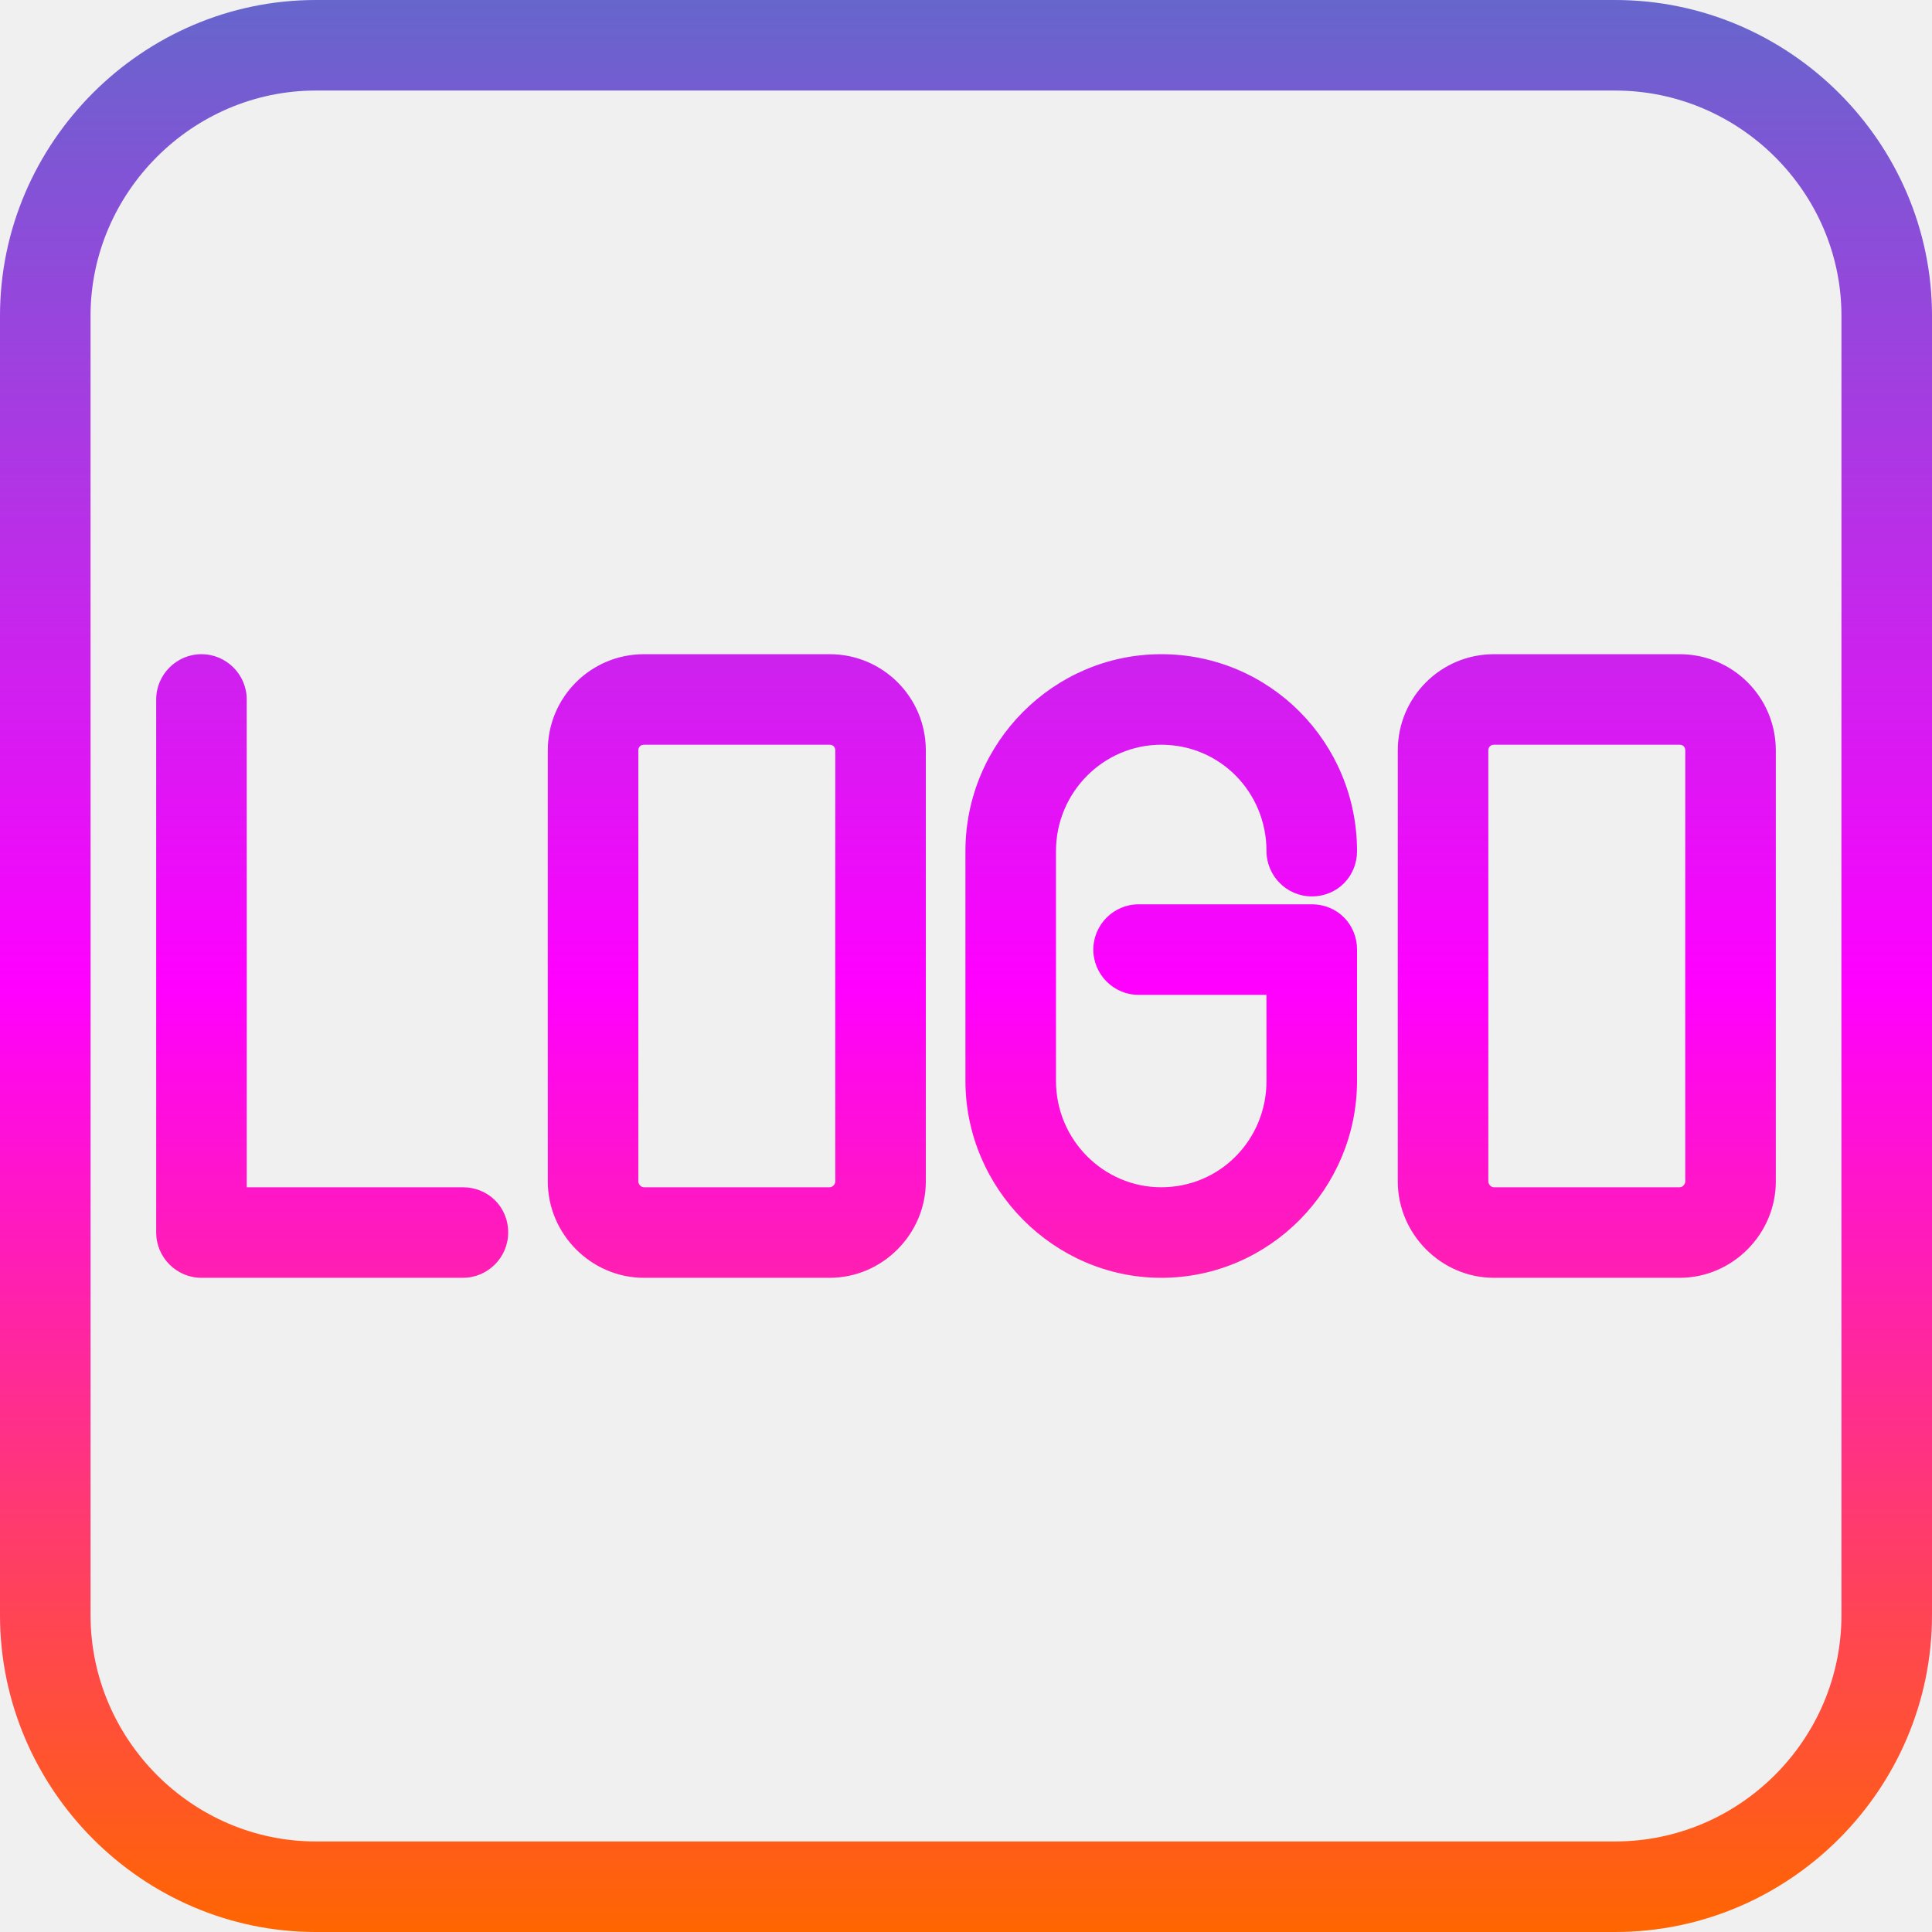
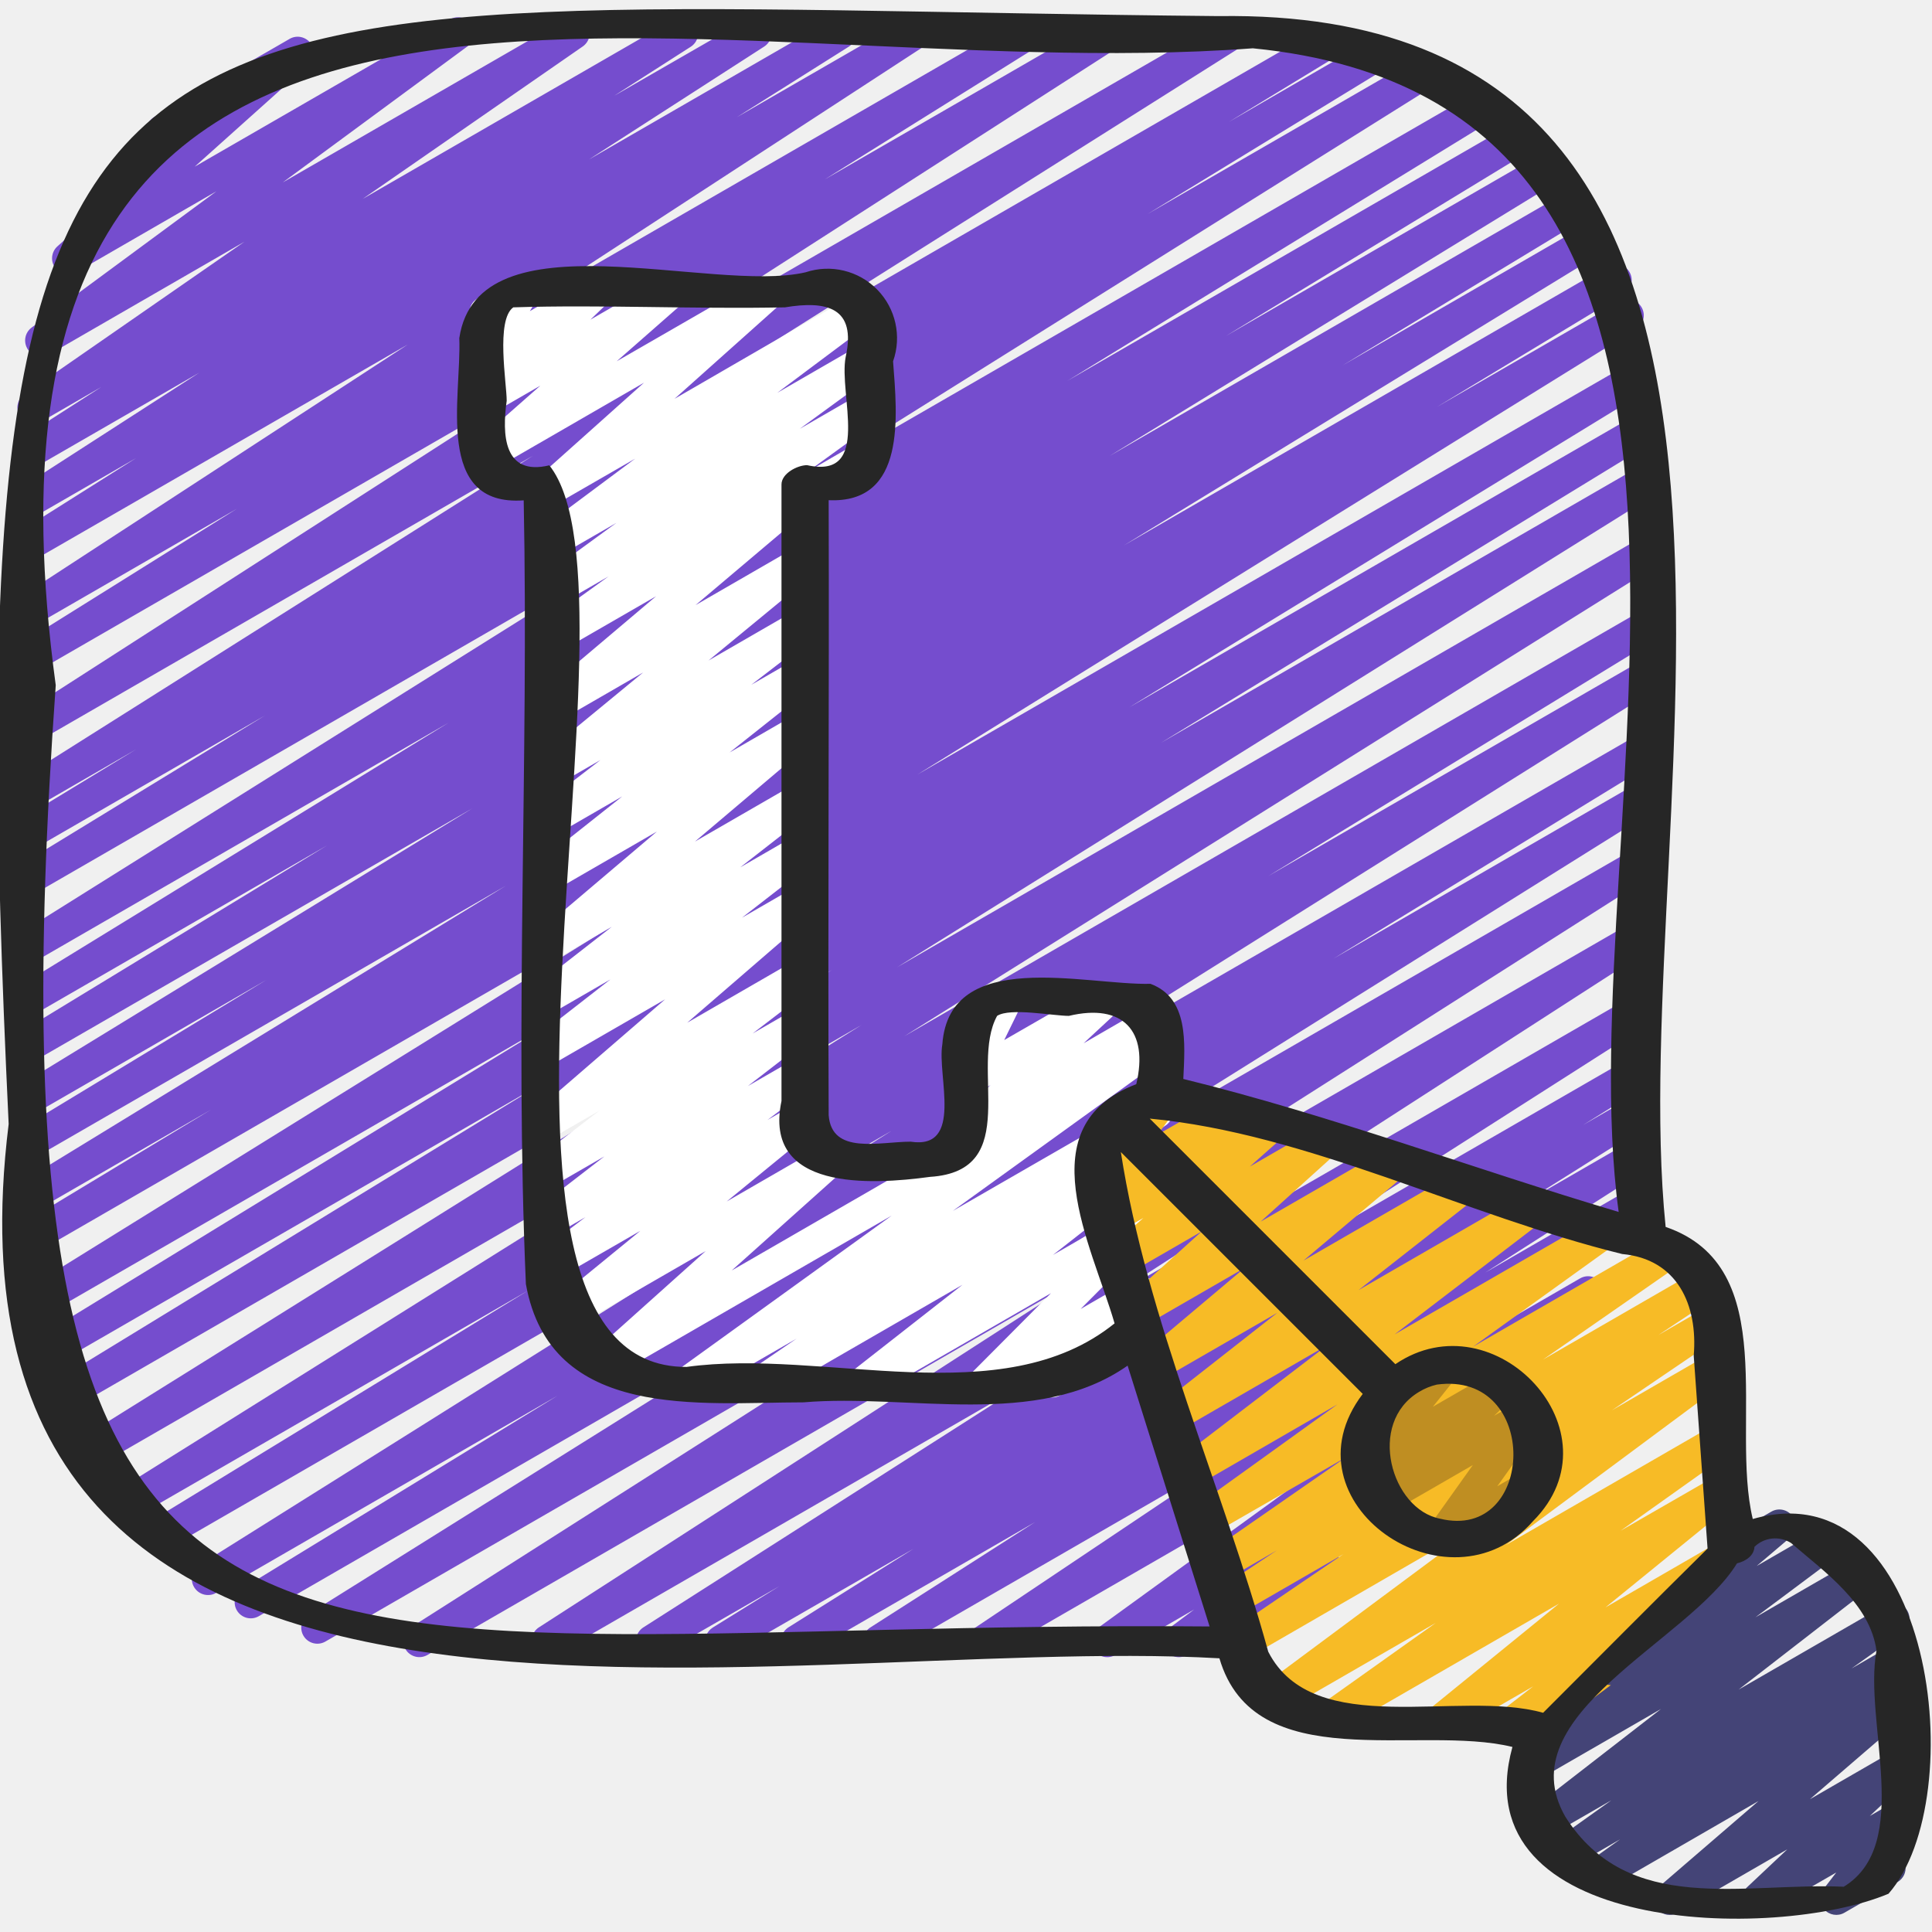
- <svg xmlns="http://www.w3.org/2000/svg" clip-rule="evenodd" fill-rule="evenodd" image-rendering="optimizeQuality" shape-rendering="geometricPrecision" text-rendering="geometricPrecision" viewBox="0 0 1707 1707">
-   <linearGradient id="id0" gradientUnits="userSpaceOnUse" x1="853.331" x2="853.331" y1="-.004" y2="1706.67">
-     <stop offset="0" stop-color="#66c" />
-     <stop offset=".51" stop-color="#f0f" />
-     <stop offset="1" stop-color="#f60" />
-   </linearGradient>
-   <g id="Layer_x0020_1">
-     <path d="m279 0h1148c154 0 280 126 280 279v1148c0 154-126 280-280 280h-1148c-153 0-279-126-279-280v-1148c0-153 126-279 279-279zm1041 578h164c47 0 85 38 85 85v381c0 46-38 85-85 85h-164c-47 0-85-39-85-85v-381c0-47 38-85 85-85zm164 80h-164c-3 0-5 2-5 5v381c0 2 2 5 5 5h164c3 0 5-3 5-5v-381c0-3-2-5-5-5zm-365 94c0 22 18 40 40 40 23 0 40-18 40-40 0-96-77-174-173-174-95 0-173 78-173 174v203c0 95 78 174 173 174 96 0 173-79 173-174v-116c0-22-17-40-40-40h-153c-22 0-40 18-40 40s18 40 40 40h113v76c0 52-41 94-93 94-51 0-93-42-93-94v-203c0-52 42-94 93-94 52 0 93 42 93 94zm-550-174h164c47 0 85 38 85 85v381c0 46-38 85-85 85h-164c-47 0-85-39-85-85v-381c0-47 38-85 85-85zm164 80h-164c-3 0-5 2-5 5v381c0 2 2 5 5 5h164c3 0 5-3 5-5v-381c0-3-2-5-5-5zm-324 471c22 0 40-18 40-40 0-23-18-40-40-40h-191v-431c0-22-18-40-40-40s-40 18-40 40v471c0 22 18 40 40 40zm1018-1049h-1148c-109 0-199 90-199 199v1148c0 110 90 200 199 200h1148c110 0 200-90 200-200v-1148c0-109-90-199-200-199z" fill="url(#id0)" />
+ <svg xmlns="http://www.w3.org/2000/svg" id="Icons" viewBox="0 0 60 60">
+   <path d="m22.4 51.47a.5.5 0 0 1 -.264-.925l2.064-1.282-3.711 2.137a.5.5 0 0 1 -.518-.854l11.807-7.537-14.535 8.391a.5.5 0 0 1 -.52-.852l16.9-10.9-20.355 11.752a.5.5 0 0 1 -.519-.854l18.465-11.752-21.114 12.189a.5.5 0 0 1 -.516-.856l17.227-10.776-18.788 10.849a.5.5 0 0 1 -.51-.859l9.808-6-10.6 6.122a.5.5 0 0 1 -.521-.863l21.5-13.488-22.621 13.058a.5.5 0 0 1 -.511-.859l11.846-7.239-12.3 7.1a.5.5 0 0 1 -.515-.857l23.159-14.485-23.785 13.733a.5.5 0 0 1 -.515-.857l23.375-14.581-23.718 13.693a.5.5 0 0 1 -.511-.859l15.18-9.28-15.126 8.732a.5.5 0 0 1 -.511-.859l16.081-9.84-15.858 9.155a.5.5 0 0 1 -.514-.857l22.312-13.832-21.888 12.636a.5.5 0 0 1 -.509-.86l5.784-3.493-5.275 3.045a.5.5 0 0 1 -.51-.86l14.941-9.139-14.431 8.331a.5.5 0 0 1 -.509-.86l7.511-4.551-7 4.042a.5.5 0 0 1 -.51-.86l13.905-8.509-13.397 7.73a.5.5 0 0 1 -.509-.859l9.387-5.716-8.878 5.126a.5.5 0 0 1 -.511-.859l13.168-8.081-12.657 7.309a.5.5 0 0 1 -.515-.857l19.582-12.262-19.067 11.008a.5.5 0 0 1 -.51-.86l7.459-4.558-6.949 4.013a.5.5 0 0 1 -.509-.86l3.453-2.1-2.944 1.7a.5.5 0 0 1 -.516-.856l15.787-9.964-15.271 8.814a.5.5 0 0 1 -.52-.854l15.84-10.18-15.32 8.842a.5.5 0 0 1 -.514-.857l6.591-4.119-6.077 3.509a.5.5 0 0 1 -.523-.852l11.906-7.757-11.383 6.567a.5.5 0 0 1 -.516-.856l3.462-2.184-2.946 1.7a.5.5 0 0 1 -.521-.853l5.43-3.5-4.909 2.831a.5.5 0 0 1 -.52-.854l2.387-1.533-1.855 1.071a.5.5 0 0 1 -.535-.844l6.83-4.735-6.062 3.5a.5.5 0 0 1 -.546-.835l5.741-4.233-4.35 2.512a.5.5 0 0 1 -.584-.806l3.544-3.172-.037.024a.5.5 0 0 1 -.5-.867l4.214-2.433a.5.5 0 0 1 .584.8l-3.544 3.176 7.932-4.576a.5.5 0 0 1 .546.835l-5.743 4.23 8.779-5.065a.5.5 0 0 1 .535.844l-6.829 4.731 9.662-5.575a.5.5 0 0 1 .52.854l-2.381 1.525 4.132-2.379a.5.5 0 0 1 .522.853l-5.431 3.5 7.542-4.353a.5.5 0 0 1 .517.856l-3.467 2.184 5.27-3.04a.5.5 0 0 1 .524.852l-11.907 7.759 14.92-8.611a.5.5 0 0 1 .515.857l-6.589 4.114 8.615-4.971a.5.5 0 0 1 .521.853l-15.837 10.178 19.112-11.031a.5.5 0 0 1 .517.856l-15.788 9.961 18.344-10.588a.5.5 0 0 1 .509.86l-3.449 2.1 4.43-2.56a.5.5 0 0 1 .511.859l-7.464 4.56 8.369-4.832a.5.5 0 0 1 .515.857l-19.588 12.266 20.867-12.047a.5.5 0 0 1 .512.859l-13.166 8.078 13.806-7.971a.5.5 0 0 1 .51.86l-9.39 5.716 9.778-5.645a.5.5 0 0 1 .51.859l-13.9 8.512 14.246-8.227a.5.5 0 0 1 .509.861l-7.515 4.551 7.614-4.4a.5.5 0 0 1 .511.86l-14.919 9.132 15.013-8.668a.5.5 0 0 1 .509.861l-5.8 3.506 5.664-3.27a.5.5 0 0 1 .514.858l-22.318 13.832 22.156-12.791a.5.5 0 0 1 .51.859l-16.084 9.843 15.65-9.036a.5.5 0 0 1 .51.86l-15.176 9.279 14.667-8.47a.5.5 0 0 1 .514.857l-23.371 14.58 22.858-13.2a.5.5 0 0 1 .515.857l-23.156 14.489 22.642-13.073a.5.5 0 0 1 .51.86l-11.844 7.237 11.334-6.544a.5.5 0 0 1 .515.857l-21.494 13.488 20.98-12.108a.5.5 0 0 1 .51.859l-9.819 6.01 9.309-5.375a.5.5 0 0 1 .515.857l-17.214 10.765 16.7-9.642a.5.5 0 0 1 .518.855l-18.471 11.757 17.954-10.364a.5.5 0 0 1 .52.853l-16.9 10.9 16.379-9.456a.5.5 0 0 1 .518.854l-11.805 7.535 11.289-6.517a.5.5 0 0 1 .513.857l-2.073 1.288 1.561-.9a.5.5 0 0 1 .516.856l-3.894 2.45 3.378-1.95a.5.5 0 0 1 .519.853l-5.118 3.274 4.6-2.656a.5.5 0 0 1 .528.848l-7.927 5.308 5.743-3.319a.5.5 0 0 1 .544.837l-7.152 5.187 1.4-.806a.5.5 0 0 1 .55.833l-3.015 2.254a.49.49 0 0 1 .11.132.5.5 0 0 1 -.183.682l-4.471 2.581a.5.5 0 0 1 -.549-.833l.778-.582-2.452 1.415a.5.5 0 0 1 -.544-.837l7.15-5.184-10.431 6.021a.5.5 0 0 1 -.529-.847l7.928-5.31-10.665 6.157a.5.5 0 0 1 -.52-.853l5.117-3.273-7.147 4.126a.5.5 0 0 1 -.516-.855l3.893-2.445-5.724 3.3a.5.5 0 0 1 -.245.07z" fill="#754dce" />
+   <g fill="#fff">
+     <path d="m30.022 35.566a.5.5 0 0 1 -.338-.867l1.077-1-.481.277a.5.5 0 0 1 -.7-.65l.546-1.132a.51.51 0 0 1 -.475-.248.5.5 0 0 1 .183-.682l1.166-.664a.5.5 0 0 1 .7.651l-.513 1.049 2.954-1.7a.5.5 0 0 1 .588.8l-1.077 1 2-1.157a.5.5 0 1 1 .5.866l-5.883 3.4a.489.489 0 0 1 -.247.057z" />
+     <path d="m25.5 15.485a.5.5 0 0 1 -.25-.933l1.45-.842a.5.5 0 0 1 .5.867l-1.458.841a.5.5 0 0 1 -.242.067z" />
+     <path d="m23.58 43.47a.5.5 0 0 1 -.282-.913l1.439-.984-3.168 1.827a.5.5 0 0 1 -.543-.838l6.666-4.81-8.634 4.985a.5.5 0 0 1 -.584-.8l3.441-3.083-4.18 2.413a.5.5 0 0 1 -.566-.82l2.717-2.222-2.586 1.491a.5.5 0 0 1 -.551-.832l1.432-1.084-.9.52a.5.5 0 0 1 -.555-.828l2.044-1.579-1.491.86a.5.5 0 0 1 -.554-.829l1.894-1.454-1.342.775a.5.5 0 0 1 -.577-.811l3.955-3.418-3.38 1.951a.5.5 0 0 1 -.557-.827l2.237-1.742-1.682.972a.5.5 0 0 1 -.558-.827l2.285-1.781-1.73 1a.5.5 0 0 1 -.574-.814l3.704-3.143-3.136 1.811a.5.5 0 0 1 -.561-.824l2.62-2.078-2.062 1.191a.5.5 0 0 1 -.555-.829l1.94-1.492-1.386.8a.5.5 0 0 1 -.568-.819l3.28-2.7-2.715 1.568a.5.5 0 0 1 -.573-.815l3.691-3.121-3.121 1.8a.5.5 0 0 1 -.544-.838l2.19-1.579-1.642.948a.5.5 0 0 1 -.545-.837l2.428-1.772-1.885 1.088a.5.5 0 0 1 -.549-.834l3.016-2.248-2.473 1.425a.5.5 0 0 1 -.583-.806l3.333-2.979-4.7 2.715a.5.5 0 0 1 -.58-.808l2.06-1.815-1.5.866a.5.5 0 0 1 -.6-.793l.56-.539a.5.5 0 0 1 -.642-.71l.367-.612a.5.5 0 0 1 -.136-.919l1.171-.67a.5.5 0 0 1 .679.69l-.224.373 1.837-1.063a.5.5 0 0 1 .6.793l-.556.535 2.3-1.328a.5.5 0 0 1 .58.808l-2.064 1.812 4.548-2.62a.5.5 0 0 1 .583.806l-3.334 2.979 5.651-3.271a.5.5 0 0 1 .549.834l-3.011 2.252 2.582-1.491a.5.5 0 0 1 .545.837l-2.427 1.771 1.882-1.086a.5.5 0 0 1 .544.838l-2.391 1.731a.5.5 0 0 1 .42.872l-3.693 3.121 3.118-1.8a.5.5 0 0 1 .567.82l-3.28 2.7 2.713-1.567a.5.5 0 0 1 .554.83l-1.94 1.491 1.386-.8a.5.5 0 0 1 .56.825l-2.619 2.076 2.059-1.189a.5.5 0 0 1 .573.815l-3.709 3.142 3.136-1.81a.5.5 0 0 1 .557.827l-2.285 1.783 1.73-1a.5.5 0 0 1 .557.828l-2.234 1.736 1.677-.968a.5.5 0 0 1 .577.811l-3.955 3.418 3.378-1.951a.5.5 0 0 1 .554.83l-1.9 1.456 1.342-.775a.5.5 0 0 1 .555.828l-2.046 1.58 1.492-.86a.5.5 0 0 1 .55.832l-1.432 1.081.882-.509a.5.5 0 0 1 .566.82l-2.716 2.221 3.015-1.74a.5.5 0 0 1 .584.8l-3.441 3.082 12.991-7.5a.5.5 0 0 1 .543.838l-6.669 4.812 6.087-3.506a.5.5 0 0 1 .532.845l-1.446.988.8-.46a.5.5 0 0 1 .557.826l-3.42 2.675 2.7-1.555a.5.5 0 0 1 .6.781l-2.44 2.452 1.643-.948a.5.5 0 0 1 .6.787l-.58.577a.5.5 0 0 1 .067.9l-2.369 1.368a.5.5 0 0 1 -.6-.787l.062-.062-1.58.912a.5.5 0 0 1 -.605-.785l2.44-2.452-5.606 3.238a.5.5 0 0 1 -.557-.826l3.416-2.674-6.061 3.5a.5.5 0 0 1 -.25.07z" />
  </g>
+   <path d="m48.658 54.384a.5.5 0 0 1 -.334-.872l.576-.512-1.861 1.074a.5.5 0 0 1 -.555-.828l1.131-.875-2.687 1.551a.5.5 0 0 1 -.566-.82l4.056-3.3-6.729 3.884a.5.5 0 0 1 -.54-.839l3.441-2.447-4.85 2.8a.5.5 0 0 1 -.548-.834l6.866-5.1-7.258 4.193a.5.5 0 0 1 -.531-.846l3.456-2.35-3.325 1.92a.5.5 0 0 1 -.528-.849l1.781-1.186-1.6.925a.5.5 0 0 1 -.535-.844l4.275-2.968-4.193 2.413a.5.5 0 0 1 -.542-.839l4.473-3.218-4.401 2.543a.5.5 0 0 1 -.554-.83l4.649-3.556-4.633 2.674a.5.5 0 0 1 -.559-.826l3.638-2.854-3.585 2.069a.5.5 0 0 1 -.572-.816l3.141-2.646-3.095 1.787a.5.5 0 0 1 -.585-.8l2.344-2.118-2.266 1.309a.5.5 0 0 1 -.582-.807l1.037-.921-.845.488a.5.5 0 0 1 -.582-.807l.162-.144a.5.5 0 0 1 -.537-.779l.745-1a.515.515 0 0 1 -.469-.249.5.5 0 0 1 .183-.682l1.8-1.041a.5.5 0 0 1 .651.731l-.67.9 2-1.154a.5.5 0 0 1 .582.807l-.1.092.841-.485a.5.5 0 0 1 .582.807l-1.038.921 2.1-1.211a.5.5 0 0 1 .585.8l-2.347 2.12 3.9-2.251a.5.5 0 0 1 .572.815l-3.142 2.646 4.79-2.764a.5.5 0 0 1 .558.826l-3.638 2.855 5.214-3.01a.5.5 0 0 1 .554.83l-4.648 3.555 6.363-3.672a.5.5 0 0 1 .542.838l-4.471 3.217 5.916-3.415a.5.5 0 0 1 .535.844l-4.277 2.971 4.831-2.789a.5.5 0 0 1 .527.848l-1.777 1.18 1.479-.854a.5.5 0 0 1 .531.846l-3.453 2.345 3.025-1.746a.5.5 0 0 1 .548.834l-6.864 5.095 6.473-3.737a.5.5 0 0 1 .54.84l-3.451 2.454 3.023-1.74a.5.5 0 0 1 .565.82l-4.057 3.3 3.671-2.12a.5.5 0 0 1 .556.828l-1.358 1.051a.5.5 0 0 1 .395.868l-2.949 2.649a.5.5 0 0 1 -.24.531l-1.026.591a.493.493 0 0 1 -.25.066z" fill="#f7bb26" />
+   <path d="m44.755 48.243a.5.5 0 0 1 -.407-.79l1.391-1.953-2.6 1.5a.5.5 0 0 1 -.592-.8l.658-.616-.5.286a.5.5 0 0 1 -.641-.745l.856-1.07a.5.5 0 0 1 -.25-.933l1.93-1.106a.5.5 0 0 1 .64.745l-.741.927 1.968-1.136a.5.5 0 0 1 .592.8l-.661.617.834-.481a.5.5 0 0 1 .658.723l-1.39 1.946.8-.463a.5.5 0 0 1 .5.866l-2.8 1.616a.489.489 0 0 1 -.245.067z" fill="#bf8e22" />
+   <path d="m51.853 59.47a.5.5 0 0 1 -.327-.879l3.086-2.658-4.8 2.774a.5.5 0 0 1 -.541-.839l1.043-.746-1.324.764a.5.5 0 0 1 -.54-.84l1.592-1.136-1.91 1.1a.5.5 0 0 1 -.557-.828l4.01-3.109-3.91 2.257a.5.5 0 0 1 -.549-.833l2.9-2.164a.554.554 0 0 1 -.422-.212.5.5 0 0 1 .086-.669l3.252-2.761a.5.5 0 0 1 .194-.663l1.877-1.084a.5.5 0 0 1 .573.814l-1.031.876 1.895-1.094a.5.5 0 0 1 .549.833l-2.481 1.853 2.928-1.69a.5.5 0 0 1 .557.828l-4.009 3.108 4.56-2.632a.5.5 0 0 1 .54.84l-1.594 1.137 1.223-.706a.5.5 0 0 1 .541.839l-1.046.748.5-.291a.5.5 0 0 1 .576.812l-3.085 2.657 2.509-1.448a.5.5 0 0 1 .592.8l-1.239 1.168.647-.373a.5.5 0 0 1 .645.738l-.588.763a.5.5 0 0 1 .157.923l-1.655.956a.5.5 0 0 1 -.645-.738l.394-.512-2.167 1.247a.5.5 0 0 1 -.592-.8l1.239-1.167-3.406 1.967a.5.5 0 0 1 -.247.07z" fill="#447" />
+   <path d="m.269 34.908c-2.759 22.254 23.654 15.792 37.601 16.592 1.089 3.714 6.179 2.036 9.1 2.753-1.6 5.81 8.11 6.053 11.679 4.559 2.611-2.972 1.383-13.244-4.215-11.638-.713-2.966.941-7.82-2.706-9.071-1.319-12.872 6.19-37.897-13.884-37.603-35.044-.328-39.387-3.728-37.575 34.408zm55.356 13.012c1.039.9 2.45 1.877 2.651 3.342-.408 2.209 1.144 6.009-1.016 7.332-3.129-.14-6.688.924-8.652-2.182-1.81-3.177 3.842-5.424 5.336-7.861.29-.07.53-.25.542-.513a.924.924 0 0 1 1.139-.118zm-3.025-5.82q.215 3 .43 5.992c-1.711 1.69-3.407 3.4-5.107 5.1-2.616-.737-7.122.864-8.536-1.895-1.422-5.159-3.773-10.297-4.578-15.519l7.512 7.511c-2.558 3.365 2.669 6.949 5.292 3.948 2.756-2.767-1.2-6.964-4.279-4.871l-7.627-7.627c4.916.463 9.8 3.01 14.672 4.206 1.711.155 2.354 1.581 2.221 3.155zm-35.541-27.649c-1.425.343-1.469-.962-1.323-2.006 0-.536-.344-2.512.205-2.9 2.755-.088 5.645.059 8.437 0 1.3-.217 2.226.006 1.886 1.538-.23 1.155.828 3.814-1.2 3.363-.294 0-.794.253-.794.6v19.145c-.587 2.8 2.778 2.608 4.611 2.358 2.908-.186 1.207-3.4 2.085-5 .405-.262 1.737 0 2.229 0 1.678-.4 2.485.466 2.093 2.121-3.406 1.3-1.384 4.975-.674 7.429-3.505 2.827-9.033.761-13.293 1.352-7.853.033-1.021-23.938-4.262-28zm27.016 28.772a1.894 1.894 0 0 1 .546-.223c3.236-.441 3.075 4.89.1 4.164-1.508-.288-2.288-2.964-.646-3.941zm.621-.237h.026zm-42.965-21.707c-3.68-27.07 19.647-18.467 37.176-19.779 17.5 1.719 9.745 24.281 11.362 36.138-4.525-1.344-8.947-3.009-13.52-4.13.051-1.113.175-2.509-1.019-2.954-2.04.046-6.244-1.143-6.465 1.879-.167.978.671 3.276-.983 3.023-.977 0-2.45.419-2.547-.822-.026-6.36.018-12.734 0-19.1 2.423.107 2.126-2.624 2-4.313a2.157 2.157 0 0 0 -2.716-2.765c-2.919.681-10.173-1.856-10.755 2.044.073 1.819-.79 5.239 2 5.039.161 8.1-.283 16.261.068 24.339.763 4.262 5.424 3.673 8.624 3.673 3.271-.278 7.247.835 10.063-1.14q1.273 4.048 2.546 8.1c-29.11-.254-38.315 5.699-35.834-29.232z" fill="#262626" />
</svg>
